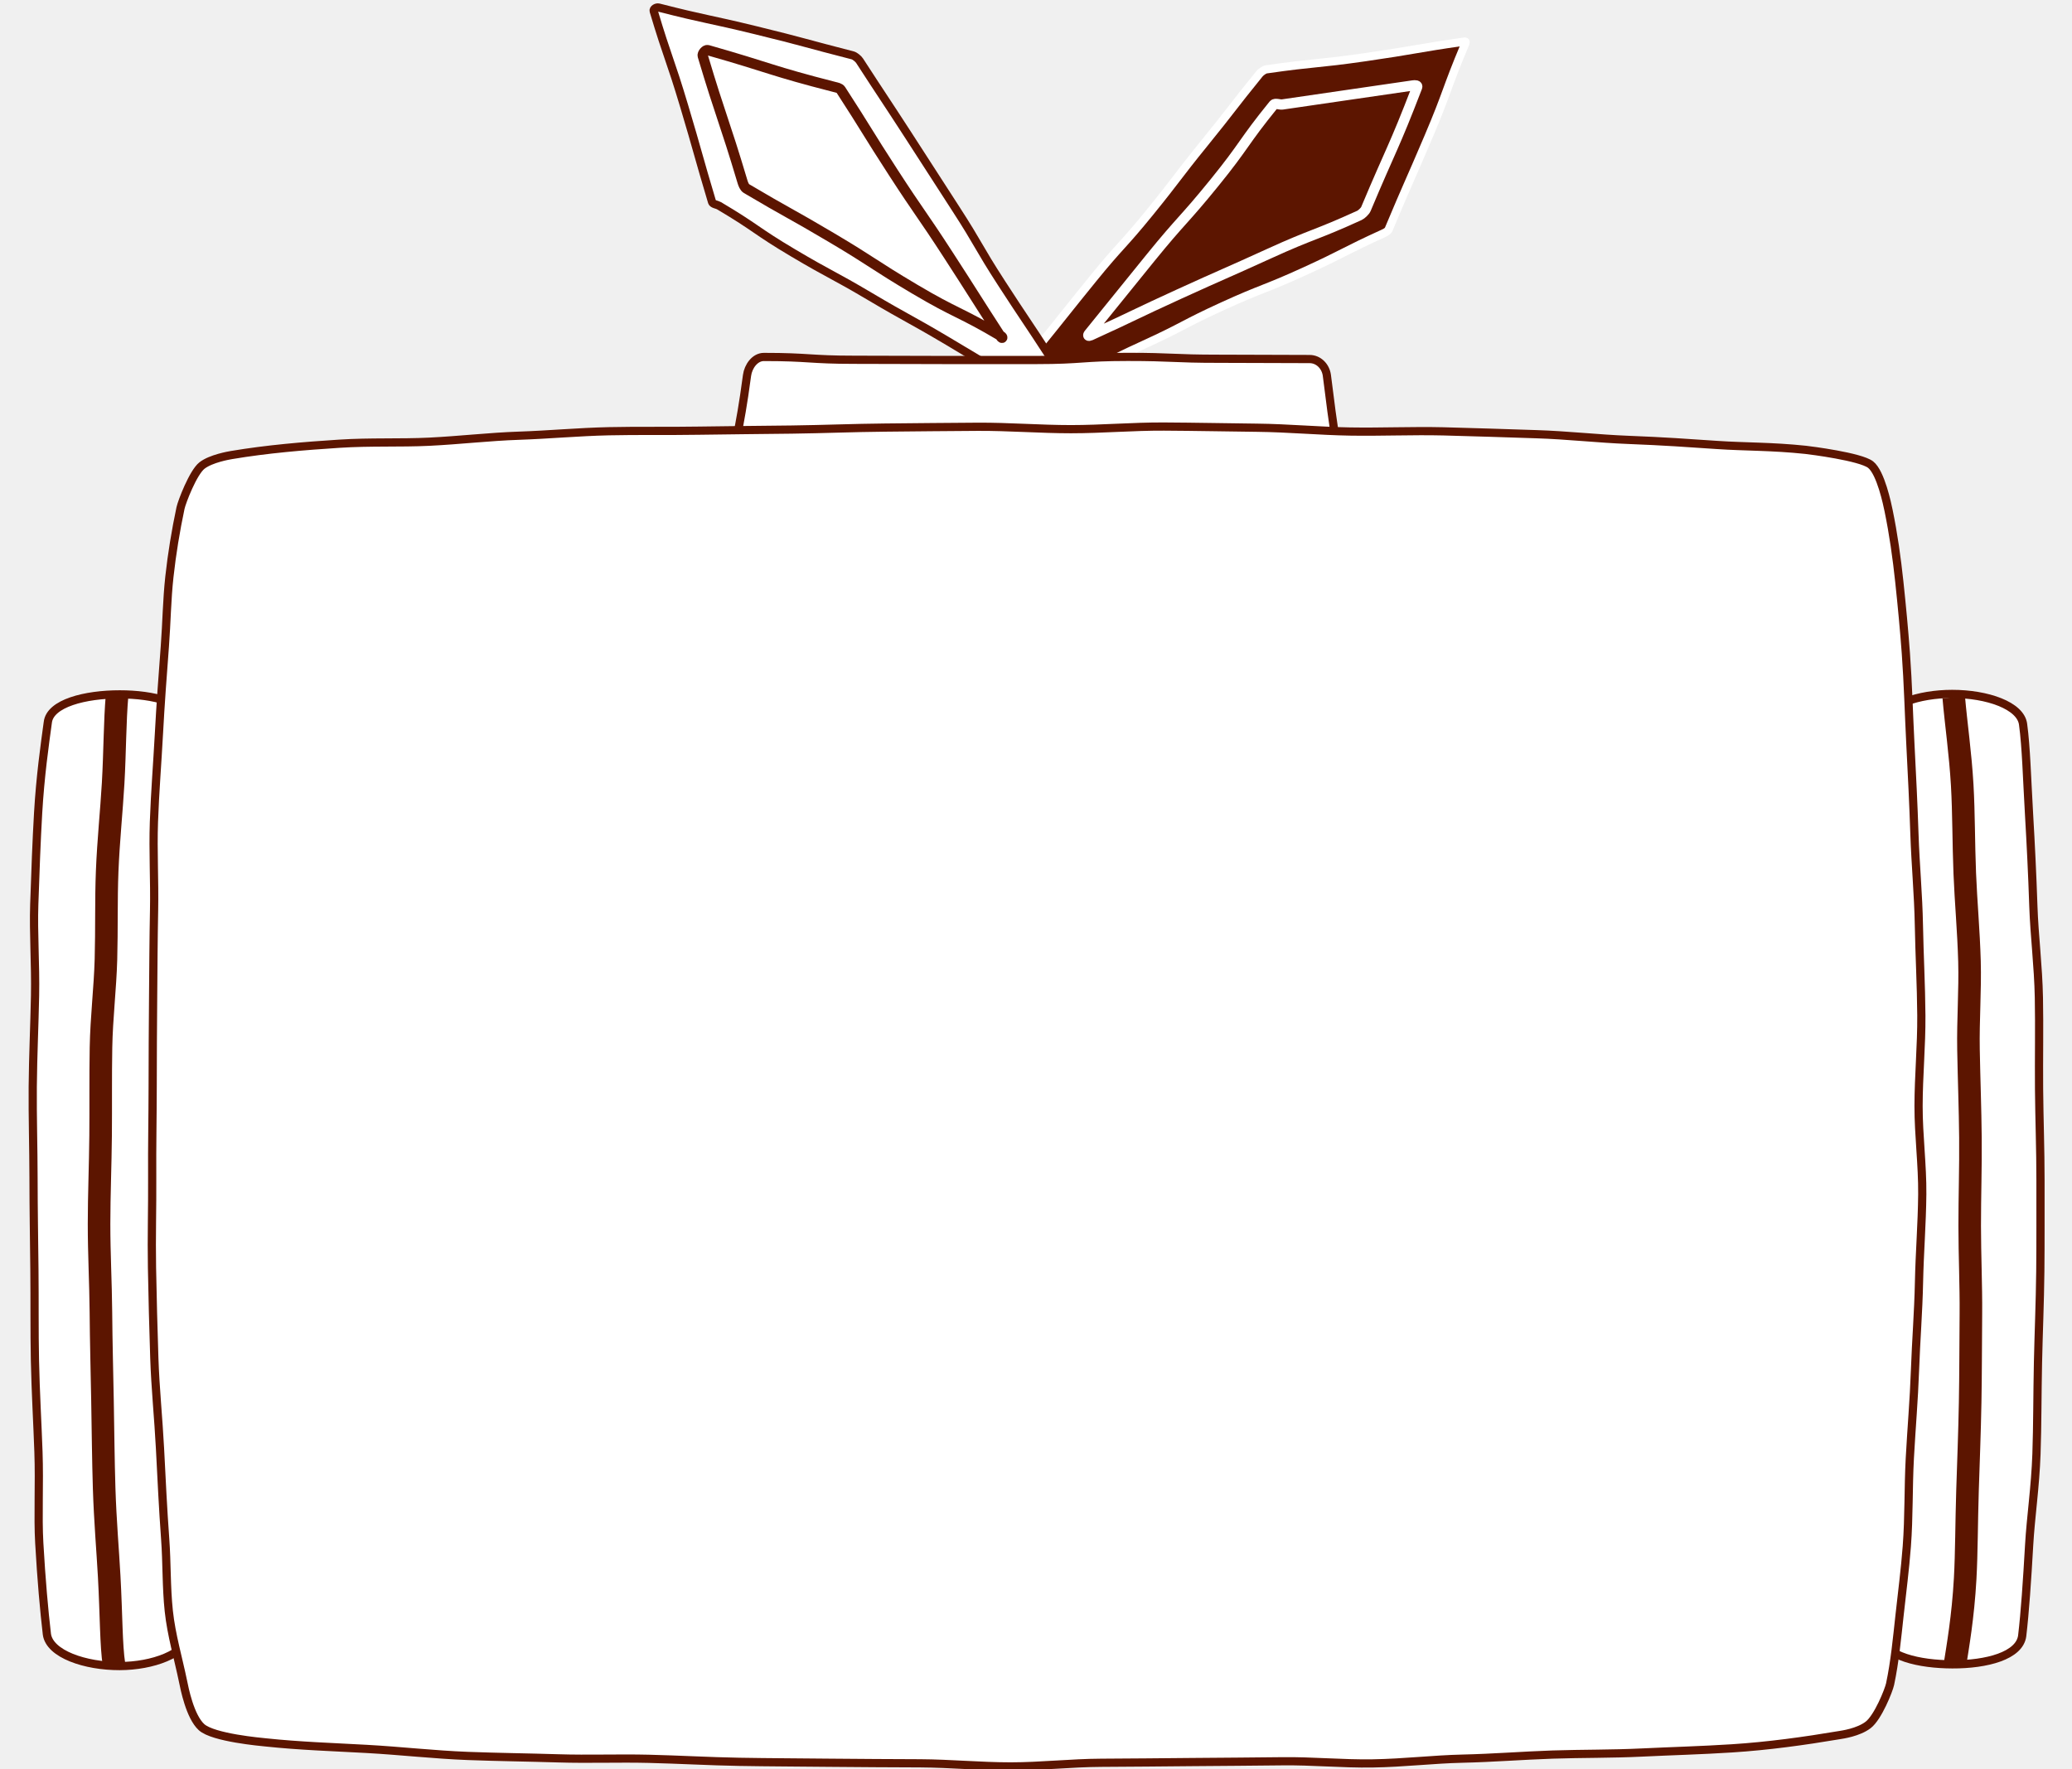
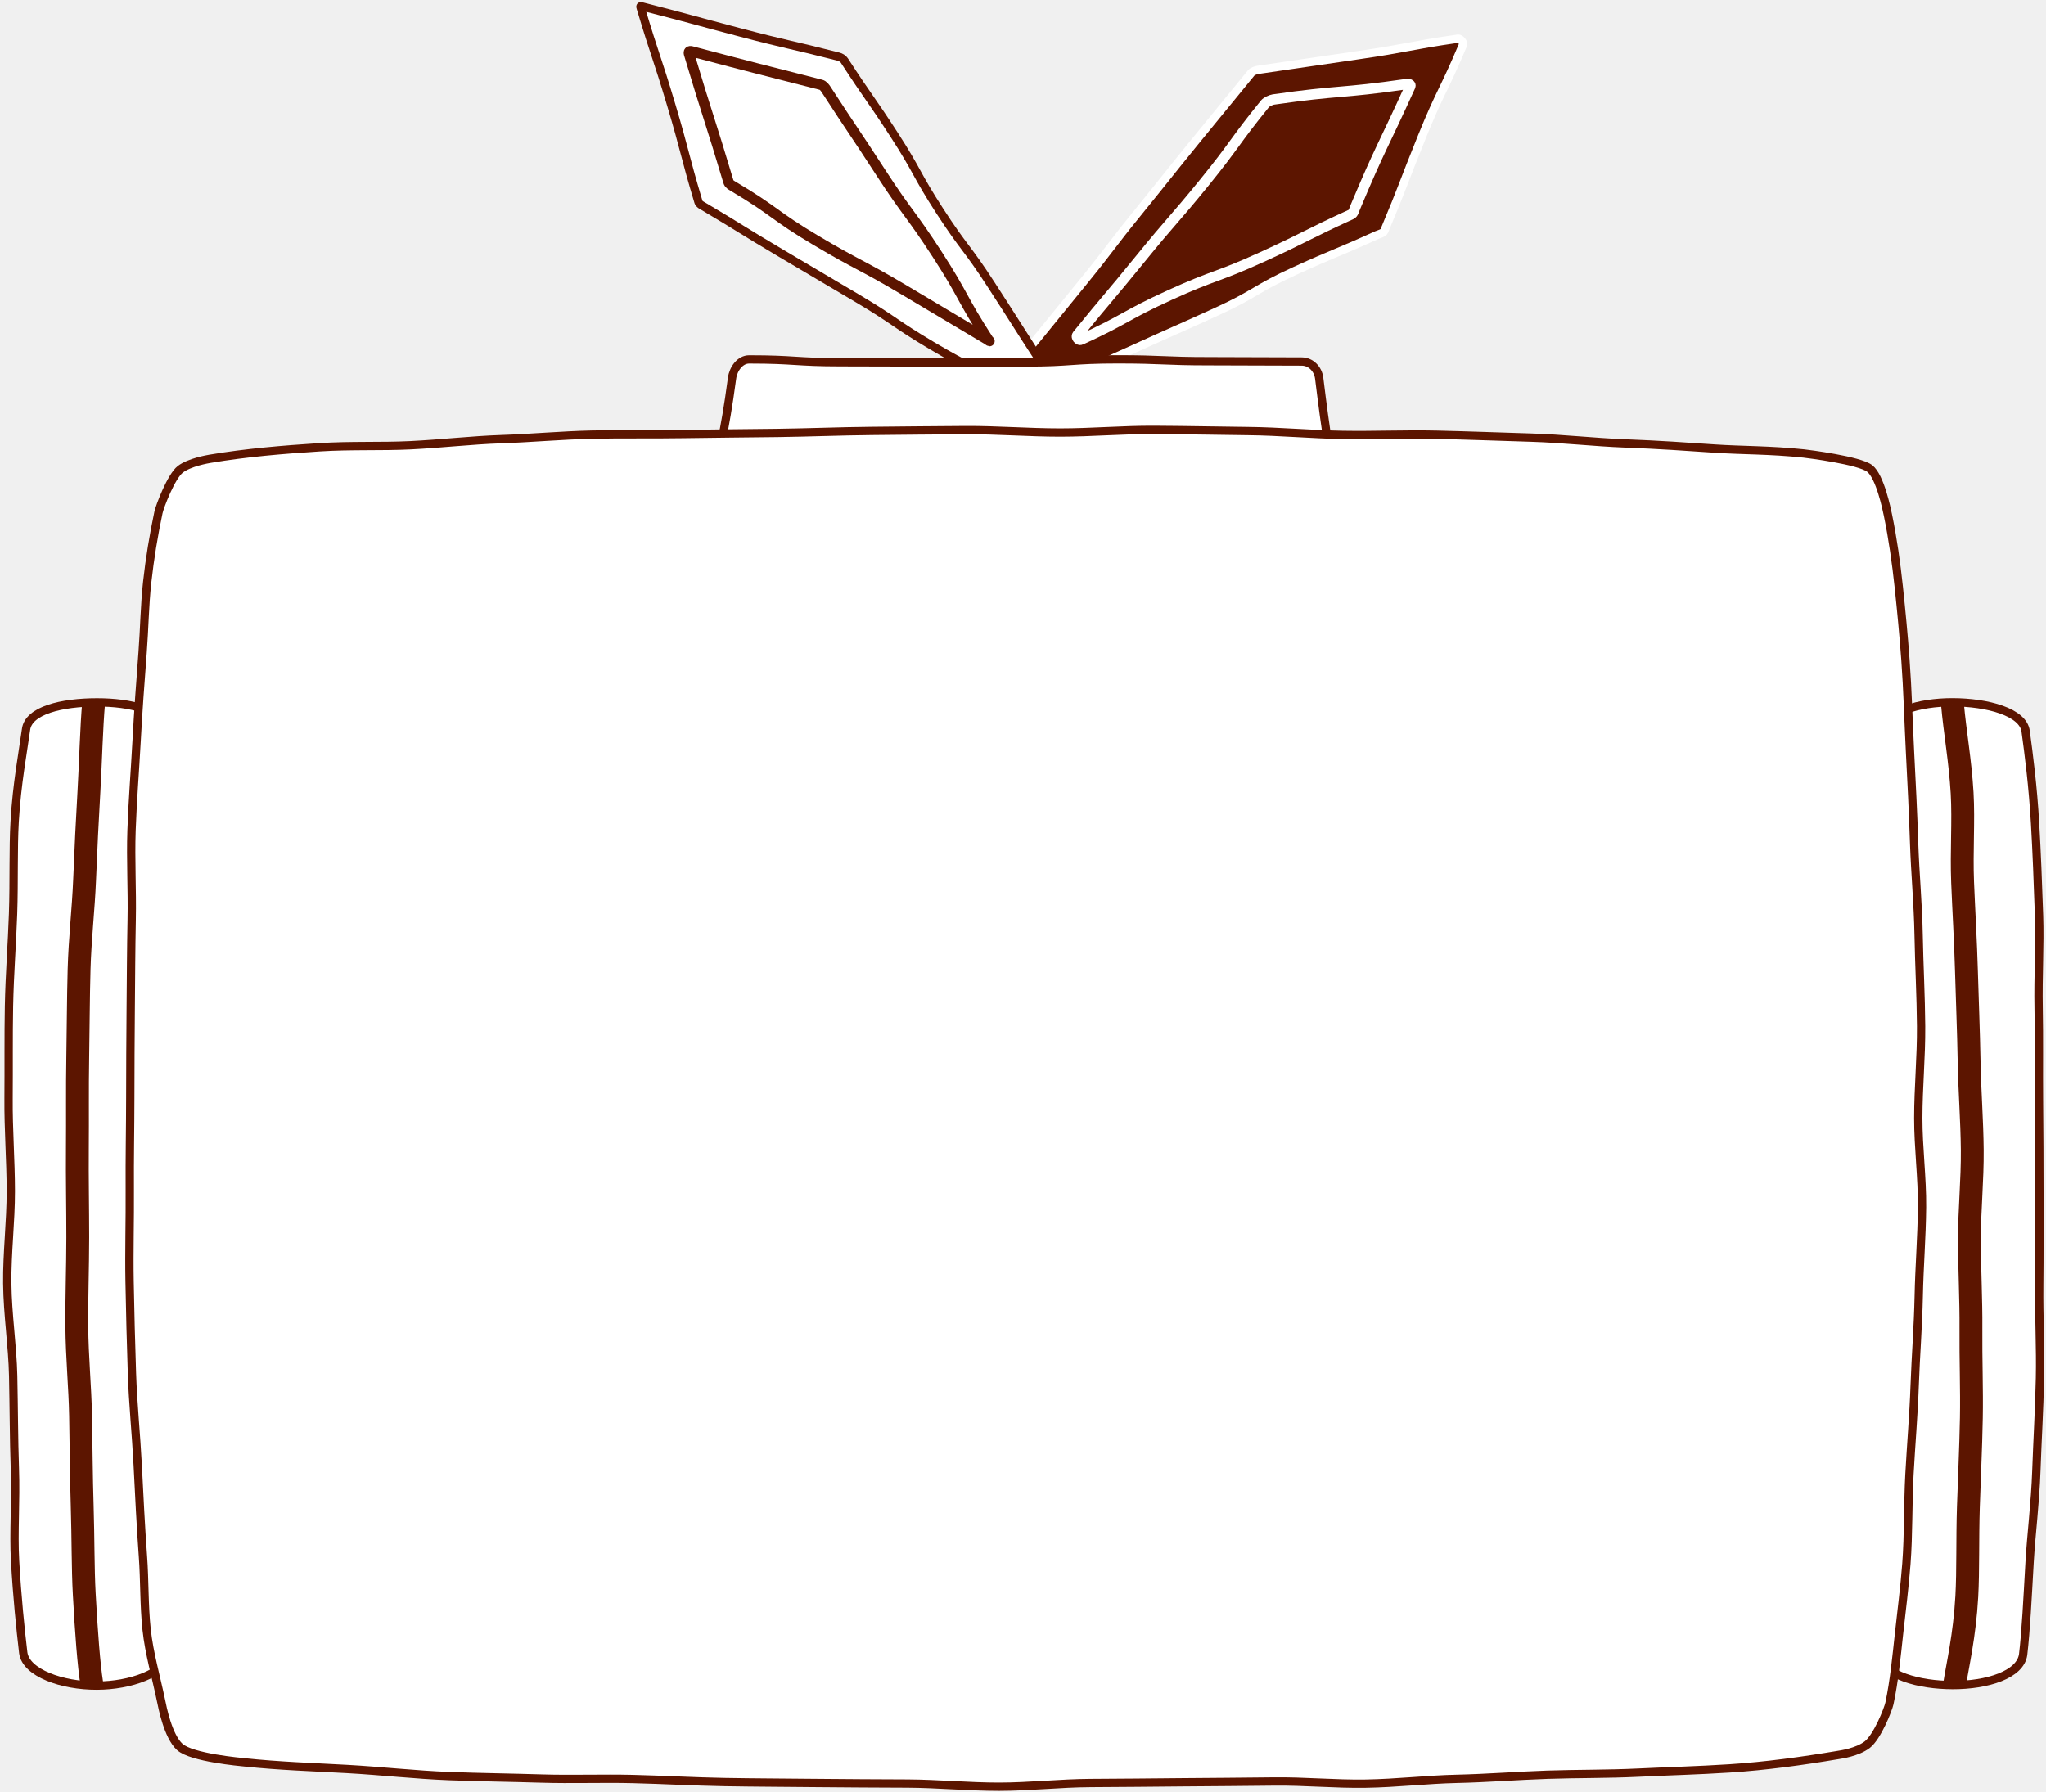
- <svg xmlns="http://www.w3.org/2000/svg" version="1.1" x="0px" y="0px" width="808px" height="690px" viewBox="0 0 808 690" enable-background="new 0 0 808 690" xml:space="preserve">
+ <svg xmlns="http://www.w3.org/2000/svg" version="1.1" x="0px" y="0px" width="788px" height="690px" viewBox="0 0 788 690" enable-background="new 0 0 788 690" xml:space="preserve">
  <g id="レイヤー_1">
    <g>
      <g>
        <g>
          <g>
-             <path fill="#FFFFFF" d="M732.806,638.271c2.425,7.918,15.649,10.895,28.498,10.941c13.456,0.049,26.229-3.351,27.269-11.097       c1.089-9.256,1.91-21.309,2.715-35.442c0.612-10.776,2.408-22.684,2.854-35.498c0.392-11.281,0.33-23.234,0.591-35.592       c0.244-11.561,0.777-23.486,0.905-35.59c0.124-11.759,0.058-23.689,0.072-35.602c0.014-11.938-0.457-23.863-0.555-35.6       c-0.101-12.134,0.155-24.073-0.066-35.606c-0.237-12.405-1.773-24.313-2.151-35.552c-0.434-12.907-1.04-24.858-1.661-35.533       c-0.846-14.541-1.146-26.696-2.342-35.472c-0.835-7.443-14.1-11.956-27.667-11.949c-12.938,0.006-25.972,4.138-28.2,11.919" />
-             <path fill="none" stroke="#5C1500" stroke-width="3.2" stroke-miterlimit="10" d="M732.806,638.271       c2.425,7.918,15.649,10.895,28.498,10.941c13.456,0.049,26.229-3.351,27.269-11.097c1.089-9.256,1.91-21.309,2.715-35.442       c0.612-10.776,2.408-22.684,2.854-35.498c0.392-11.281,0.33-23.234,0.591-35.592c0.244-11.561,0.777-23.486,0.905-35.59       c0.124-11.759,0.058-23.689,0.072-35.602c0.014-11.938-0.457-23.863-0.555-35.6c-0.101-12.134,0.155-24.073-0.066-35.606       c-0.237-12.405-1.773-24.313-2.151-35.552c-0.434-12.907-1.04-24.858-1.661-35.533c-0.846-14.541-1.146-26.696-2.342-35.472       c-0.835-7.443-14.1-11.956-27.667-11.949c-12.938,0.006-25.972,4.138-28.2,11.919" />
+             <path fill="#FFFFFF" d="M723.28,637.534c2.425,7.918,15.812,11.516,28.66,11.563c13.456,0.049,26.216-4.023,27.255-11.77       c1.089-9.256,1.672-21.32,2.477-35.454c0.612-10.776,2.173-22.687,2.617-35.501c0.393-11.281,1.12-23.212,1.381-35.569       c0.244-11.561-0.412-23.502-0.284-35.605c0.124-11.759,0.056-23.68,0.07-35.593c0.014-11.938-0.067-23.857-0.165-35.594       c-0.101-12.134,0.088-24.067-0.133-35.601c-0.238-12.405,0.537-24.383,0.159-35.621c-0.434-12.907-0.906-24.909-1.527-35.584       c-0.846-14.541-2.424-26.661-3.62-35.438c-0.835-7.443-14.696-11.253-28.264-11.247c-12.938,0.006-25.366,3.684-27.595,11.465" />
+             <path fill="none" stroke="#5C1500" stroke-width="3.2" stroke-miterlimit="10" d="M723.28,637.534       c2.425,7.918,15.812,11.516,28.66,11.563c13.456,0.049,26.216-4.023,27.255-11.77c1.089-9.256,1.672-21.32,2.477-35.454       c0.612-10.776,2.173-22.687,2.617-35.501c0.393-11.281,1.12-23.212,1.381-35.569c0.244-11.561-0.412-23.502-0.284-35.605       c0.124-11.759,0.056-23.68,0.07-35.593c0.014-11.938-0.067-23.857-0.165-35.594c-0.101-12.134,0.088-24.067-0.133-35.601       c-0.238-12.405,0.537-24.383,0.159-35.621c-0.434-12.907-0.906-24.909-1.527-35.584c-0.846-14.541-2.424-26.661-3.62-35.438       c-0.835-7.443-14.696-11.253-28.264-11.247c-12.938,0.006-25.366,3.684-27.595,11.465" />
          </g>
        </g>
        <g>
-           <path fill="#FFFFFF" d="M761.884,272.015c0.906,10.453,2.595,21.917,3.305,34.243c0.627,10.882,0.513,22.43,0.993,34.388      c0.447,11.117,1.513,22.603,1.838,34.35c0.312,11.277-0.591,22.807-0.386,34.404c0.201,11.411,0.657,22.908,0.759,34.383      c0.103,11.535-0.292,23.038-0.286,34.391c0.006,11.671,0.556,23.181,0.464,34.394c-0.097,11.846-0.084,23.363-0.285,34.39      c-0.221,12.122-0.691,23.649-1.031,34.378c-0.401,12.692-0.357,24.29-0.913,34.39c-0.83,15.08-2.926,26.758-4.067,34.121" />
-           <path fill="none" stroke="#5C1500" stroke-width="8.8" stroke-miterlimit="10" d="M761.884,272.015      c0.906,10.453,2.595,21.917,3.305,34.243c0.627,10.882,0.513,22.43,0.993,34.388c0.447,11.117,1.513,22.603,1.838,34.35      c0.312,11.277-0.591,22.807-0.386,34.404c0.201,11.411,0.657,22.908,0.759,34.383c0.103,11.535-0.292,23.038-0.286,34.391      c0.006,11.671,0.556,23.181,0.464,34.394c-0.097,11.846-0.084,23.363-0.285,34.39c-0.221,12.122-0.691,23.649-1.031,34.378      c-0.401,12.692-0.357,24.29-0.913,34.39c-0.83,15.08-2.926,26.758-4.067,34.121" />
+           <path fill="#FFFFFF" d="M751.979,271.276c0.906,10.454,3.001,21.877,3.711,34.204c0.627,10.882-0.293,22.46,0.188,34.418      c0.447,11.117,1.158,22.601,1.483,34.348c0.313,11.278,0.809,22.769,1.014,34.366c0.201,11.411,1.118,22.905,1.22,34.381      c0.102,11.534-1.095,23.043-1.089,34.395c0.006,11.671,0.667,23.18,0.575,34.393c-0.098,11.846,0.367,23.37,0.166,34.396      c-0.221,12.122-0.811,23.649-1.15,34.378c-0.401,12.692-0.051,24.313-0.606,34.412c-0.83,15.081-3.599,26.704-4.74,34.067" />
+           <path fill="none" stroke="#5C1500" stroke-width="8.8" stroke-miterlimit="10" d="M751.979,271.276      c0.906,10.454,3.001,21.877,3.711,34.204c0.627,10.882-0.293,22.46,0.188,34.418c0.447,11.117,1.158,22.601,1.483,34.348      c0.313,11.278,0.809,22.769,1.014,34.366c0.201,11.411,1.118,22.905,1.22,34.381c0.102,11.534-1.095,23.043-1.089,34.395      c0.006,11.671,0.667,23.18,0.575,34.393c-0.098,11.846,0.367,23.37,0.166,34.396c-0.221,12.122-0.811,23.649-1.15,34.378      c-0.401,12.692-0.051,24.313-0.606,34.412c-0.83,15.081-3.599,26.704-4.74,34.067" />
        </g>
      </g>
    </g>
    <g>
      <g>
        <g>
          <g>
-             <path fill="#FFFFFF" d="M74.646,637.303c-2.425,7.917-15.097,12.53-27.945,12.577c-13.456,0.049-27.376-4.677-28.416-12.422       c-1.089-9.257-2.163-21.371-2.967-35.505c-0.613-10.776,0.124-22.803-0.322-35.617c-0.392-11.281-1.107-23.203-1.368-35.561       c-0.244-11.561-0.083-23.49-0.211-35.594c-0.125-11.759-0.33-23.677-0.344-35.591c-0.014-11.938-0.402-23.862-0.305-35.599       c0.101-12.134,0.678-24.06,0.898-35.593c0.238-12.405-0.683-24.384-0.305-35.623c0.434-12.907,0.881-24.909,1.502-35.584       c0.846-14.541,2.585-26.64,3.782-35.417c0.835-7.443,14.52-10.931,28.086-10.924c12.937,0.006,25.947,3.173,28.175,10.954" />
-             <path fill="none" stroke="#5C1500" stroke-width="3.2" stroke-miterlimit="10" d="M74.646,637.303       c-2.425,7.917-15.097,12.53-27.945,12.577c-13.456,0.049-27.376-4.677-28.416-12.422c-1.089-9.257-2.163-21.371-2.967-35.505       c-0.613-10.776,0.124-22.803-0.322-35.617c-0.392-11.281-1.107-23.203-1.368-35.561c-0.244-11.561-0.083-23.49-0.211-35.594       c-0.125-11.759-0.33-23.677-0.344-35.591c-0.014-11.938-0.402-23.862-0.305-35.599c0.101-12.134,0.678-24.06,0.898-35.593       c0.238-12.405-0.683-24.384-0.305-35.623c0.434-12.907,0.881-24.909,1.502-35.584c0.846-14.541,2.585-26.64,3.782-35.417       c0.835-7.443,14.52-10.931,28.086-10.924c12.937,0.006,25.947,3.173,28.175,10.954" />
+             <path fill="#FFFFFF" d="M65.904,636.706c-2.425,7.917-15.714,12.552-28.563,12.599c-13.456,0.049-27.347-4.892-28.387-12.637       c-1.089-9.257-2.346-21.359-3.149-35.492c-0.613-10.777,0.363-22.815-0.083-35.629c-0.392-11.281-0.39-23.217-0.65-35.575       c-0.244-11.56-2.148-23.459-2.276-35.563c-0.125-11.759,1.38-23.692,1.366-35.605c-0.014-11.937-0.961-23.862-0.864-35.599       c0.101-12.135-0.059-24.074,0.162-35.607c0.238-12.405,1.19-24.335,1.568-35.573c0.434-12.907,0.002-24.935,0.623-35.61       c0.846-14.541,3.167-26.558,4.363-35.334c0.835-7.443,13.791-10.538,27.357-10.531c12.937,0.006,25.069,2.94,27.298,10.721" />
+             <path fill="none" stroke="#5C1500" stroke-width="3.2" stroke-miterlimit="10" d="M65.904,636.706       c-2.425,7.917-15.714,12.552-28.563,12.599c-13.456,0.049-27.347-4.892-28.387-12.637c-1.089-9.257-2.346-21.359-3.149-35.492       c-0.613-10.777,0.363-22.815-0.083-35.629c-0.392-11.281-0.39-23.217-0.65-35.575c-0.244-11.56-2.148-23.459-2.276-35.563       c-0.125-11.759,1.38-23.692,1.366-35.605c-0.014-11.937-0.961-23.862-0.864-35.599c0.101-12.135-0.059-24.074,0.162-35.607       c0.238-12.405,1.19-24.335,1.568-35.573c0.434-12.907,0.002-24.935,0.623-35.61c0.846-14.541,3.167-26.558,4.363-35.334       c0.835-7.443,13.791-10.538,27.357-10.531c12.937,0.006,25.069,2.94,27.298,10.721" />
          </g>
        </g>
        <g>
-           <path fill="none" stroke="#5C1500" stroke-width="8.8" stroke-miterlimit="10" d="M45.66,271.175      c-0.907,10.453-0.831,22.031-1.541,34.357c-0.627,10.882-1.846,22.354-2.327,34.312c-0.447,11.117-0.15,22.641-0.476,34.388      c-0.313,11.278-1.729,22.752-1.934,34.35c-0.202,11.411-0.047,22.922-0.149,34.397c-0.102,11.534-0.601,23.042-0.606,34.394      c-0.006,11.671,0.633,23.181,0.725,34.394c0.097,11.846,0.411,23.359,0.611,34.386c0.221,12.122,0.313,23.657,0.651,34.386      c0.401,12.692,1.409,24.235,1.965,34.335c0.83,15.081,0.726,27.008,1.868,34.371" />
+           <path fill="none" stroke="#5C1500" stroke-width="8.8" stroke-miterlimit="10" d="M36.086,270.37      c-0.907,10.453-1.113,22.021-1.823,34.348c-0.627,10.882-1.202,22.388-1.683,34.346c-0.447,11.117-1.792,22.594-2.117,34.341      c-0.313,11.278-0.317,22.792-0.521,34.39c-0.202,11.411-0.035,22.923-0.137,34.398c-0.102,11.534,0.153,23.042,0.148,34.394      c-0.006,11.671-0.458,23.185-0.367,34.397c0.097,11.846,1.25,23.348,1.451,34.374c0.221,12.122,0.275,23.652,0.614,34.381      c0.401,12.692,0.253,24.29,0.809,34.39c0.83,15.081,1.73,26.928,2.872,34.291" />
        </g>
      </g>
    </g>
    <g>
      <g>
        <g>
-           <path fill="#5C1500" d="M541.559,89.39c-0.341,0.812-1.278,1.28-2.078,1.646c-15.623,7.13-15.337,7.758-30.96,14.888      c-15.623,7.131-15.99,6.327-31.614,13.458c-15.623,7.13-15.253,7.941-30.876,15.072c-15.626,7.131-15.292,7.863-30.918,14.995      c-15.625,7.131-16.328,5.592-31.953,12.724c-0.801,0.365-0.091,1.336,0.463,0.653c10.823-13.333,10.144-13.885,20.966-27.219      c10.822-13.333,10.71-13.425,21.532-26.758c10.823-13.334,11.521-12.768,22.344-26.102      c10.824-13.336,10.44-13.647,21.266-26.983c10.824-13.336,10.531-13.574,21.355-26.91c0.555-0.683,1.867-1.677,2.738-1.803      c19.275-2.785,19.392-1.979,38.668-4.763c19.275-2.785,19.205-3.273,38.481-6.058c0.871-0.126,0.612,0.324,0.271,1.135      c-7.533,17.959-6.67,18.322-14.295,36.244C549.325,71.529,549.092,71.43,541.559,89.39z" />
-           <path fill="none" stroke="#FFFFFF" stroke-width="3.2" stroke-miterlimit="10" d="M541.559,89.39      c-0.341,0.812-1.278,1.28-2.078,1.646c-15.623,7.13-15.337,7.758-30.96,14.888c-15.623,7.131-15.99,6.327-31.614,13.458      c-15.623,7.13-15.253,7.941-30.876,15.072c-15.626,7.131-15.292,7.863-30.918,14.995c-15.625,7.131-16.328,5.592-31.953,12.724      c-0.801,0.365-0.091,1.336,0.463,0.653c10.823-13.333,10.144-13.885,20.966-27.219c10.822-13.333,10.71-13.425,21.532-26.758      c10.823-13.334,11.521-12.768,22.344-26.102c10.824-13.336,10.44-13.647,21.266-26.983      c10.824-13.336,10.531-13.574,21.355-26.91c0.555-0.683,1.867-1.677,2.738-1.803c19.275-2.785,19.392-1.979,38.668-4.763      c19.275-2.785,19.205-3.273,38.481-6.058c0.871-0.126,0.612,0.324,0.271,1.135c-7.533,17.959-6.67,18.322-14.295,36.244      C549.325,71.529,549.092,71.43,541.559,89.39z" />
+           <path fill="#5C1500" d="M533.138,88.999c-0.341,0.812-2.073,1.203-2.873,1.568c-15.623,7.13-15.853,6.627-31.476,13.757      c-15.624,7.131-14.893,8.733-30.517,15.864c-15.623,7.13-15.692,6.977-31.315,14.107c-15.626,7.131-15.759,6.839-31.385,13.971      c-15.625,7.131-15.604,7.177-31.23,14.309c-0.801,0.365-1.73-0.743-1.175-1.426c10.823-13.333,11.604-12.699,22.427-26.033      c10.822-13.333,10.865-13.299,21.688-26.632c10.823-13.334,10.446-13.64,21.27-26.974c10.825-13.336,10.717-13.424,21.541-26.76      c10.825-13.336,10.915-13.262,21.74-26.598c0.555-0.683,1.852-1.13,2.723-1.256c19.276-2.785,19.266-2.856,38.542-5.641      c19.275-2.785,19.161-3.575,38.438-6.359c0.871-0.126,2.28,1.536,1.939,2.348c-7.533,17.96-8.573,17.524-15.884,35.576      C540.277,70.876,540.671,71.039,533.138,88.999z" />
+           <path fill="none" stroke="#FFFFFF" stroke-width="3.2" stroke-miterlimit="10" d="M533.138,88.999      c-0.341,0.812-2.073,1.203-2.873,1.568c-15.623,7.13-15.853,6.627-31.476,13.757c-15.624,7.131-14.893,8.733-30.517,15.864      c-15.623,7.13-15.692,6.977-31.315,14.107c-15.626,7.131-15.759,6.839-31.385,13.971c-15.625,7.131-15.604,7.177-31.23,14.309      c-0.801,0.365-1.73-0.743-1.175-1.426c10.823-13.333,11.604-12.699,22.427-26.033c10.822-13.333,10.865-13.299,21.688-26.632      c10.823-13.334,10.446-13.64,21.27-26.974c10.825-13.336,10.717-13.424,21.541-26.76c10.825-13.336,10.915-13.262,21.74-26.598      c0.555-0.683,1.852-1.13,2.723-1.256c19.276-2.785,19.266-2.856,38.542-5.641c19.275-2.785,19.161-3.575,38.438-6.359      c0.871-0.126,2.28,1.536,1.939,2.348c-7.533,17.96-8.573,17.524-15.884,35.576C540.277,70.876,540.671,71.039,533.138,88.999z" />
        </g>
        <g>
-           <path fill="none" stroke="#FFFFFF" stroke-width="4" stroke-miterlimit="10" d="M532.646,81.541      c-0.341,0.812-1.723,2.113-2.522,2.479c-17.409,7.946-17.847,6.988-35.256,14.933c-17.412,7.947-17.503,7.748-34.914,15.694      c-17.412,7.947-17.276,8.245-34.688,16.192c-0.8,0.366-1.187,0.084-0.632-0.599c12.061-14.858,12.016-14.895,24.076-29.753      c12.062-14.86,12.764-14.291,24.826-29.15c12.062-14.86,11.084-15.654,23.146-30.514c0.555-0.683,2.456,0.064,3.327-0.062      c25.494-3.684,25.485-3.748,50.979-7.431c0.871-0.126,1.973-0.119,1.632,0.693C543.379,58.073,542.61,57.786,532.646,81.541z" />
+           <path fill="none" stroke="#FFFFFF" stroke-width="4" stroke-miterlimit="10" d="M521.842,80.149      c-0.341,0.812-0.584,2.048-1.384,2.413c-17.41,7.946-17.128,8.563-34.538,16.509c-17.411,7.946-17.996,6.666-35.407,14.612      c-17.412,7.947-16.814,9.257-34.227,17.204c-0.8,0.365-1.952-1.062-1.397-1.745c12.061-14.858,12.322-14.646,24.383-29.504      c12.062-14.86,12.532-14.479,24.594-29.339c12.063-14.86,11.292-15.486,23.354-30.346c0.555-0.683,2.321-1.496,3.192-1.622      c25.494-3.684,25.703-2.236,51.197-5.919c0.871-0.126,1.891,0.022,1.55,0.833C532.521,56.71,531.806,56.394,521.842,80.149z" />
        </g>
      </g>
    </g>
    <g>
      <g>
        <g>
-           <path fill="#FFFFFF" d="M332.509,21.594c0.853,0.218,2.208,1.337,2.687,2.076c9.339,14.412,9.455,14.337,18.793,28.749      c9.339,14.413,9.29,14.445,18.629,28.857c9.338,14.413,8.661,14.852,18,29.264c9.34,14.414,9.541,14.284,18.881,28.699      c9.34,14.414,9.601,14.245,18.94,28.659c0.479,0.738-0.419,1.821-1.176,1.373c-14.772-8.756-13.952-10.141-28.725-18.897      c-14.774-8.757-14.711-8.863-29.484-17.62s-15.021-8.338-29.795-17.095c-14.775-8.758-15.108-8.197-29.883-16.955      s-14.215-9.702-28.991-18.46c-0.757-0.449-2.454-0.597-2.706-1.44c-5.574-18.661-5.303-18.742-10.877-37.403      c-5.574-18.661-6.314-18.44-11.889-37.101c-0.252-0.843,1.101-1.571,1.954-1.353c18.869,4.826,19.009,4.247,37.929,8.869      C313.72,16.438,313.641,16.768,332.509,21.594z" />
-           <path fill="none" stroke="#5C1500" stroke-width="3.2" stroke-miterlimit="10" d="M332.509,21.594      c0.853,0.218,2.208,1.337,2.687,2.076c9.339,14.412,9.455,14.337,18.793,28.749c9.339,14.413,9.29,14.445,18.629,28.857      c9.338,14.413,8.661,14.852,18,29.264c9.34,14.414,9.541,14.284,18.881,28.699c9.34,14.414,9.601,14.245,18.94,28.659      c0.479,0.738-0.419,1.821-1.176,1.373c-14.772-8.756-13.952-10.141-28.725-18.897c-14.774-8.757-14.711-8.863-29.484-17.62      s-15.021-8.338-29.795-17.095c-14.775-8.758-15.108-8.197-29.883-16.955s-14.215-9.702-28.991-18.46      c-0.757-0.449-2.454-0.597-2.706-1.44c-5.574-18.661-5.303-18.742-10.877-37.403c-5.574-18.661-6.314-18.44-11.889-37.101      c-0.252-0.843,1.101-1.571,1.954-1.353c18.869,4.826,19.009,4.247,37.929,8.869C313.72,16.438,313.641,16.768,332.509,21.594z" />
+           <path fill="#FFFFFF" d="M322.893,21.807c0.853,0.218,1.818,0.756,2.297,1.495c9.339,14.412,9.789,14.12,19.128,28.532      c9.339,14.413,8.314,15.077,17.653,29.49s10.322,13.775,19.661,28.188c9.34,14.415,9.227,14.488,18.567,28.902      c9.34,14.415,9.998,13.988,19.338,28.402c0.479,0.738-0.402,1.317-1.159,0.868c-14.773-8.756-14.54-9.15-29.313-17.906      c-14.773-8.757-15.323-7.829-30.097-16.586c-14.773-8.756-14.244-9.65-29.018-18.406c-14.775-8.758-14.792-8.728-29.568-17.486      s-14.621-9.019-29.396-17.777c-0.757-0.449-1.718-0.87-1.97-1.713c-5.574-18.661-4.959-18.845-10.534-37.506      S252.375,21.801,246.8,3.14c-0.252-0.843-0.239-0.834,0.614-0.616c18.869,4.826,18.815,5.016,37.65,9.971      C303.9,17.451,304.025,16.981,322.893,21.807z" />
+           <path fill="none" stroke="#5C1500" stroke-width="3.2" stroke-miterlimit="10" d="M322.893,21.807      c0.853,0.218,1.818,0.756,2.297,1.495c9.339,14.412,9.789,14.12,19.128,28.532c9.339,14.413,8.314,15.077,17.653,29.49      s10.322,13.775,19.661,28.188c9.34,14.415,9.227,14.488,18.567,28.902c9.34,14.415,9.998,13.988,19.338,28.402      c0.479,0.738-0.402,1.317-1.159,0.868c-14.773-8.756-14.54-9.15-29.313-17.906c-14.773-8.757-15.323-7.829-30.097-16.586      c-14.773-8.756-14.244-9.65-29.018-18.406c-14.775-8.758-14.792-8.728-29.568-17.486s-14.621-9.019-29.396-17.777      c-0.757-0.449-1.718-0.87-1.97-1.713c-5.574-18.661-4.959-18.845-10.534-37.506S252.375,21.801,246.8,3.14      c-0.252-0.843-0.239-0.834,0.614-0.616c18.869,4.826,18.815,5.016,37.65,9.971C303.9,17.451,304.025,16.981,322.893,21.807z" />
        </g>
        <g>
-           <path fill="none" stroke="#5C1500" stroke-width="4" stroke-miterlimit="10" d="M325.44,33.932      c0.853,0.218,1.985,0.394,2.464,1.133c10.406,16.06,10.096,16.261,20.502,32.321c10.408,16.063,10.842,15.781,21.25,31.843      c10.407,16.063,10.272,16.15,20.68,32.212c0.479,0.738,0.838,0.135,0.081-0.313c-16.462-9.758-17.178-8.551-33.64-18.309      c-16.464-9.759-16.084-10.4-32.549-20.159c-16.464-9.759-16.7-9.362-33.164-19.121c-0.757-0.449-1.258-1.781-1.51-2.624      c-7.373-24.681-8.143-24.451-15.516-49.133c-0.252-0.843,1.08-2.462,1.933-2.244C300.75,26.589,300.484,27.549,325.44,33.932z" />
+           <path fill="none" stroke="#5C1500" stroke-width="4" stroke-miterlimit="10" d="M316.204,32.662      c0.853,0.218,1.51,1.107,1.988,1.845c10.406,16.06,10.635,15.912,21.041,31.972c10.408,16.063,11.325,15.468,21.732,31.53      c10.408,16.062,9.244,16.816,19.652,32.878c0.479,0.738,0.79,0.589,0.033,0.141c-16.462-9.758-16.42-9.829-32.882-19.587      c-16.464-9.759-16.918-8.994-33.383-18.753c-16.464-9.759-15.61-11.201-32.074-20.959c-0.757-0.449-1.498-0.866-1.75-1.709      c-7.373-24.682-7.802-24.554-15.174-49.235c-0.252-0.843,0.082-1.228,0.935-1.009C291.226,26.359,291.247,26.279,316.204,32.662      z" />
        </g>
      </g>
    </g>
    <g>
-       <path fill="#FFFFFF" d="M523.958,193.689c0.465,3.489-1.749,6.957-5.27,6.957c-19.065,0-19.065-0.442-38.131-0.442    s-19.065-0.479-38.131-0.479c-19.066,0-19.066,0.26-38.133,0.26c-19.066,0-19.066,0.17-38.132,0.17    c-19.068,0-19.068-0.147-38.137-0.147s-19.068-0.121-38.137-0.121c-3.52,0-6.748-2.844-6.283-6.333    c3.154-23.656,4.555-23.47,7.709-47.126c0.465-3.489,3.054-7.188,6.574-7.188c17.732,0,17.732,1.097,35.464,1.097    c17.732,0,17.732,0.092,35.465,0.092c17.733,0,17.733-0.001,35.466-0.001c17.732,0,17.732-1.215,35.465-1.215    c17.735,0,17.735,0.726,35.471,0.726s17.735,0.113,35.47,0.113c3.521,0,6.272,2.861,6.737,6.35    C520.331,170.09,520.804,170.033,523.958,193.689z" />
-       <path fill="none" stroke="#5C1500" stroke-width="3.2" stroke-miterlimit="10" d="M523.958,193.689    c0.465,3.489-1.749,6.957-5.27,6.957c-19.065,0-19.065-0.442-38.131-0.442s-19.065-0.479-38.131-0.479    c-19.066,0-19.066,0.26-38.133,0.26c-19.066,0-19.066,0.17-38.132,0.17c-19.068,0-19.068-0.147-38.137-0.147    s-19.068-0.121-38.137-0.121c-3.52,0-6.748-2.844-6.283-6.333c3.154-23.656,4.555-23.47,7.709-47.126    c0.465-3.489,3.054-7.188,6.574-7.188c17.732,0,17.732,1.097,35.464,1.097c17.732,0,17.732,0.092,35.465,0.092    c17.733,0,17.733-0.001,35.466-0.001c17.732,0,17.732-1.215,35.465-1.215c17.735,0,17.735,0.726,35.471,0.726    s17.735,0.113,35.47,0.113c3.521,0,6.272,2.861,6.737,6.35C520.331,170.09,520.804,170.033,523.958,193.689z" />
+       <path fill="#FFFFFF" d="M514.598,192.903c0.465,3.489-1.749,6.957-5.27,6.957c-19.065,0-19.065-0.442-38.131-0.442    s-19.065-0.479-38.131-0.479c-19.066,0-19.066,0.26-38.133,0.26c-19.066,0-19.066,0.17-38.132,0.17    c-19.068,0-19.068-0.147-38.137-0.147s-19.068-0.121-38.137-0.121c-3.52,0-6.748-2.843-6.283-6.333    c3.154-23.656,4.555-23.469,7.709-47.126c0.465-3.489,3.054-7.188,6.574-7.188c17.732,0,17.732,1.097,35.464,1.097    c17.732,0,17.732,0.092,35.465,0.092c17.733,0,17.733-0.001,35.466-0.001c17.732,0,17.732-1.214,35.465-1.214    c17.735,0,17.735,0.726,35.471,0.726s17.735,0.113,35.47,0.113c3.521,0,6.272,2.861,6.737,6.35    C510.971,169.304,511.443,169.247,514.598,192.903z" />
+       <path fill="none" stroke="#5C1500" stroke-width="3.2" stroke-miterlimit="10" d="M514.598,192.903    c0.465,3.489-1.749,6.957-5.27,6.957c-19.065,0-19.065-0.442-38.131-0.442s-19.065-0.479-38.131-0.479    c-19.066,0-19.066,0.26-38.133,0.26c-19.066,0-19.066,0.17-38.132,0.17c-19.068,0-19.068-0.147-38.137-0.147    s-19.068-0.121-38.137-0.121c-3.52,0-6.748-2.843-6.283-6.333c3.154-23.656,4.555-23.469,7.709-47.126    c0.465-3.489,3.054-7.188,6.574-7.188c17.732,0,17.732,1.097,35.464,1.097c17.732,0,17.732,0.092,35.465,0.092    c17.733,0,17.733-0.001,35.466-0.001c17.732,0,17.732-1.214,35.465-1.214c17.735,0,17.735,0.726,35.471,0.726    s17.735,0.113,35.47,0.113c3.521,0,6.272,2.861,6.737,6.35C510.971,169.304,511.443,169.247,514.598,192.903z" />
    </g>
    <g>
-       <path fill="#FFFFFF" d="M728.508,672.837c-3.851,2.949-10.15,3.799-11.154,3.969c-13.875,2.338-27.877,4.268-41.9,5.17    c-12.158,0.783-23.754,1.075-35.033,1.625c-11.898,0.58-23.483,0.415-35.054,0.803c-11.569,0.389-23.118,1.327-35.027,1.591    c-11.29,0.25-22.861,1.658-35.042,1.856c-11.85,0.193-23.626-0.988-35.308-0.835c-11.833,0.156-23.59,0.197-35.288,0.308    c-11.815,0.111-23.568,0.223-35.284,0.281c-11.797,0.059-23.551,1.422-35.287,1.423c-11.776,0.001-23.53-1.149-35.285-1.214    c-11.755-0.063-23.509-0.085-35.284-0.219c-11.734-0.134-23.49-0.15-35.285-0.359c-11.712-0.208-23.453-0.892-35.263-1.18    c-11.695-0.284-23.468,0.19-35.297-0.179c-11.675-0.363-23.439-0.486-35.282-0.937c-13.129-0.499-26.237-2.012-39.377-2.739    c-13.138-0.728-26.299-1.151-39.37-2.542c-1.734-0.185-20.553-1.805-25.104-5.954c-4.55-4.149-6.691-15.368-7.17-17.697    c-1.884-9.163-4.593-18.231-5.589-27.569c-0.996-9.337-0.724-18.803-1.408-28.113c-0.863-11.749-1.414-23.511-2.021-35.28    c-0.607-11.765-1.826-23.505-2.218-35.282c-0.391-11.775-0.691-23.558-0.908-35.339c-0.216-11.782,0.161-23.57,0.08-35.351    c-0.082-11.787,0.173-23.567,0.187-35.345c0.013-11.45,0.071-22.902,0.172-34.362c0.102-11.452,0.143-22.904,0.375-34.359    c0.231-11.454-0.462-22.934-0.06-34.382c0.403-11.45,1.331-22.882,1.946-34.32c0.615-11.441,1.452-22.868,2.321-34.288    c0.682-8.967,0.78-18.063,1.769-27.056c0.988-8.995,2.466-17.967,4.329-26.784c0.491-2.325,4.906-13.917,8.406-16.617    s10.477-3.892,11.481-4.061c13.875-2.338,28.017-3.514,42.042-4.417c12.159-0.783,23.798-0.234,35.076-0.784    c11.899-0.581,23.421-1.954,34.991-2.342c11.569-0.388,23.124-1.483,35.033-1.747c11.29-0.25,22.894-0.021,35.074-0.219    c12.092-0.197,24.189-0.272,36.286-0.429c12.094-0.156,24.187-0.668,36.283-0.777c12.095-0.109,24.193-0.258,36.29-0.315    c12.095-0.058,24.195,0.938,36.291,0.938s24.196-1.083,36.292-1.02s24.193,0.323,36.289,0.455s24.178,1.278,36.271,1.483    c12.095,0.205,24.205-0.354,36.297-0.07c12.094,0.285,24.184,0.741,36.273,1.11c12.092,0.37,24.145,1.772,36.23,2.232    c13.13,0.5,23.746,1.246,34.386,1.974c10.638,0.728,21.35,0.505,34.419,1.896c1.733,0.185,21.397,2.665,25.365,5.765    c3.967,3.1,6.531,15.597,7.011,17.927c1.884,9.163,3.182,18.393,4.178,27.731c0.996,9.336,1.876,18.674,2.56,27.985    c0.862,11.749,1.153,23.521,1.76,35.29c0.606,11.765,1.195,23.517,1.587,35.295c0.392,11.775,1.517,23.527,1.732,35.308    c0.217,11.783,0.876,23.561,0.958,35.342c0.081,11.787-1.073,23.572-1.086,35.35c-0.013,11.45,1.546,22.916,1.444,34.376    c-0.102,11.453-1.04,22.903-1.272,34.358c-0.231,11.454-1.16,22.887-1.563,34.335c-0.402,11.451-1.399,22.86-2.015,34.298    c-0.615,11.441-0.306,22.932-1.174,34.353c-0.682,8.967-1.847,17.947-2.835,26.941s-1.827,18.004-3.69,26.82    C736.563,659.266,732.357,669.887,728.508,672.837z" />
-       <path fill="none" stroke="#5C1500" stroke-width="3.2" stroke-miterlimit="10" d="M728.508,672.837    c-3.851,2.949-10.15,3.799-11.154,3.969c-13.875,2.338-27.877,4.268-41.9,5.17c-12.158,0.783-23.754,1.075-35.033,1.625    c-11.898,0.58-23.483,0.415-35.054,0.803c-11.569,0.389-23.118,1.327-35.027,1.591c-11.29,0.25-22.861,1.658-35.042,1.856    c-11.85,0.193-23.626-0.988-35.308-0.835c-11.833,0.156-23.59,0.197-35.288,0.308c-11.815,0.111-23.568,0.223-35.284,0.281    c-11.797,0.059-23.551,1.422-35.287,1.423c-11.776,0.001-23.53-1.149-35.285-1.214c-11.755-0.063-23.509-0.085-35.284-0.219    c-11.734-0.134-23.49-0.15-35.285-0.359c-11.712-0.208-23.453-0.892-35.263-1.18c-11.695-0.284-23.468,0.19-35.297-0.179    c-11.675-0.363-23.439-0.486-35.282-0.937c-13.129-0.499-26.237-2.012-39.377-2.739c-13.138-0.728-26.299-1.151-39.37-2.542    c-1.734-0.185-20.553-1.805-25.104-5.954c-4.55-4.149-6.691-15.368-7.17-17.697c-1.884-9.163-4.593-18.231-5.589-27.569    c-0.996-9.337-0.724-18.803-1.408-28.113c-0.863-11.749-1.414-23.511-2.021-35.28c-0.607-11.765-1.826-23.505-2.218-35.282    c-0.391-11.775-0.691-23.558-0.908-35.339c-0.216-11.782,0.161-23.57,0.08-35.351c-0.082-11.787,0.173-23.567,0.187-35.345    c0.013-11.45,0.071-22.902,0.172-34.362c0.102-11.452,0.143-22.904,0.375-34.359c0.231-11.454-0.462-22.934-0.06-34.382    c0.403-11.45,1.331-22.882,1.946-34.32c0.615-11.441,1.452-22.868,2.321-34.288c0.682-8.967,0.78-18.063,1.769-27.056    c0.988-8.995,2.466-17.967,4.329-26.784c0.491-2.325,4.906-13.917,8.406-16.617s10.477-3.892,11.481-4.061    c13.875-2.338,28.017-3.514,42.042-4.417c12.159-0.783,23.798-0.234,35.076-0.784c11.899-0.581,23.421-1.954,34.991-2.342    c11.569-0.388,23.124-1.483,35.033-1.747c11.29-0.25,22.894-0.021,35.074-0.219c12.092-0.197,24.189-0.272,36.286-0.429    c12.094-0.156,24.187-0.668,36.283-0.777c12.095-0.109,24.193-0.258,36.29-0.315c12.095-0.058,24.195,0.938,36.291,0.938    s24.196-1.083,36.292-1.02s24.193,0.323,36.289,0.455s24.178,1.278,36.271,1.483c12.095,0.205,24.205-0.354,36.297-0.07    c12.094,0.285,24.184,0.741,36.273,1.11c12.092,0.37,24.145,1.772,36.23,2.232c13.13,0.5,23.746,1.246,34.386,1.974    c10.638,0.728,21.35,0.505,34.419,1.896c1.733,0.185,21.397,2.665,25.365,5.765c3.967,3.1,6.531,15.597,7.011,17.927    c1.884,9.163,3.182,18.393,4.178,27.731c0.996,9.336,1.876,18.674,2.56,27.985c0.862,11.749,1.153,23.521,1.76,35.29    c0.606,11.765,1.195,23.517,1.587,35.295c0.392,11.775,1.517,23.527,1.732,35.308c0.217,11.783,0.876,23.561,0.958,35.342    c0.081,11.787-1.073,23.572-1.086,35.35c-0.013,11.45,1.546,22.916,1.444,34.376c-0.102,11.453-1.04,22.903-1.272,34.358    c-0.231,11.454-1.16,22.887-1.563,34.335c-0.402,11.451-1.399,22.86-2.015,34.298c-0.615,11.441-0.306,22.932-1.174,34.353    c-0.682,8.967-1.847,17.947-2.835,26.941s-1.827,18.004-3.69,26.82C736.563,659.266,732.357,669.887,728.508,672.837z" />
+       <path fill="#FFFFFF" d="M719.147,672.051c-3.851,2.949-10.15,3.799-11.154,3.969c-13.875,2.338-27.877,4.268-41.9,5.17    c-12.158,0.783-23.754,1.075-35.033,1.625c-11.898,0.58-23.483,0.416-35.054,0.804c-11.569,0.388-23.118,1.326-35.027,1.59    c-11.29,0.25-22.861,1.658-35.042,1.856c-11.85,0.193-23.626-0.988-35.308-0.835c-11.833,0.156-23.59,0.197-35.288,0.308    c-11.815,0.11-23.568,0.223-35.284,0.281c-11.796,0.059-23.551,1.422-35.287,1.423c-11.776,0-23.53-1.149-35.285-1.214    c-11.755-0.063-23.509-0.085-35.284-0.219c-11.735-0.134-23.491-0.15-35.285-0.36c-11.712-0.207-23.453-0.891-35.263-1.179    c-11.695-0.284-23.468,0.19-35.297-0.179c-11.675-0.363-23.439-0.486-35.282-0.937c-13.129-0.499-26.237-2.012-39.377-2.739    c-13.138-0.728-26.299-1.151-39.37-2.542c-1.734-0.185-20.553-1.805-25.104-5.954c-4.55-4.149-6.691-15.368-7.17-17.697    c-1.884-9.163-4.593-18.231-5.589-27.569c-0.996-9.337-0.724-18.803-1.408-28.113c-0.863-11.749-1.414-23.511-2.021-35.28    c-0.606-11.765-1.826-23.504-2.218-35.282c-0.391-11.775-0.691-23.558-0.908-35.339c-0.216-11.782,0.161-23.57,0.08-35.351    c-0.082-11.787,0.173-23.567,0.187-35.345c0.013-11.45,0.071-22.902,0.172-34.362c0.102-11.452,0.143-22.904,0.375-34.359    c0.231-11.454-0.462-22.934-0.06-34.382c0.403-11.451,1.331-22.883,1.946-34.32c0.615-11.441,1.452-22.868,2.321-34.288    c0.682-8.967,0.78-18.063,1.769-27.057c0.988-8.994,2.466-17.967,4.329-26.783c0.491-2.325,4.906-13.917,8.406-16.618    c3.5-2.699,10.477-3.891,11.481-4.06c13.875-2.338,28.017-3.514,42.042-4.417c12.159-0.783,23.798-0.234,35.076-0.784    c11.899-0.58,23.421-1.954,34.991-2.342c11.569-0.387,23.124-1.483,35.033-1.747c11.29-0.25,22.894-0.021,35.074-0.219    c12.092-0.197,24.189-0.272,36.286-0.429c12.094-0.156,24.187-0.668,36.283-0.777c12.094-0.109,24.193-0.258,36.29-0.316    c12.095-0.058,24.194,0.938,36.291,0.938c12.096,0,24.196-1.083,36.292-1.02s24.193,0.323,36.288,0.455    c12.097,0.131,24.179,1.278,36.272,1.483c12.095,0.205,24.205-0.354,36.297-0.07c12.094,0.285,24.184,0.741,36.273,1.11    c12.092,0.37,24.145,1.772,36.23,2.232c13.13,0.5,23.746,1.246,34.386,1.974c10.638,0.727,21.35,0.504,34.419,1.895    c1.733,0.186,21.397,2.665,25.365,5.765c3.967,3.101,6.531,15.598,7.011,17.928c1.884,9.162,3.182,18.393,4.178,27.731    c0.996,9.337,1.876,18.674,2.56,27.985c0.862,11.749,1.153,23.521,1.76,35.29c0.606,11.765,1.195,23.518,1.587,35.295    c0.392,11.775,1.517,23.528,1.732,35.309c0.217,11.783,0.876,23.56,0.958,35.341c0.081,11.787-1.073,23.572-1.086,35.35    c-0.013,11.45,1.546,22.916,1.444,34.376c-0.102,11.452-1.04,22.903-1.272,34.358c-0.231,11.454-1.16,22.887-1.563,34.334    c-0.403,11.451-1.399,22.861-2.015,34.299c-0.615,11.441-0.306,22.932-1.174,34.353c-0.682,8.967-1.847,17.947-2.835,26.941    s-1.827,18.004-3.69,26.82C727.203,658.479,722.997,669.101,719.147,672.051z" />
+       <path fill="none" stroke="#5C1500" stroke-width="3.2" stroke-miterlimit="10" d="M719.147,672.051    c-3.851,2.949-10.15,3.799-11.154,3.969c-13.875,2.338-27.877,4.268-41.9,5.17c-12.158,0.783-23.754,1.075-35.033,1.625    c-11.898,0.58-23.483,0.416-35.054,0.804c-11.569,0.388-23.118,1.326-35.027,1.59c-11.29,0.25-22.861,1.658-35.042,1.856    c-11.85,0.193-23.626-0.988-35.308-0.835c-11.833,0.156-23.59,0.197-35.288,0.308c-11.815,0.11-23.568,0.223-35.284,0.281    c-11.796,0.059-23.551,1.422-35.287,1.423c-11.776,0-23.53-1.149-35.285-1.214c-11.755-0.063-23.509-0.085-35.284-0.219    c-11.735-0.134-23.491-0.15-35.285-0.36c-11.712-0.207-23.453-0.891-35.263-1.179c-11.695-0.284-23.468,0.19-35.297-0.179    c-11.675-0.363-23.439-0.486-35.282-0.937c-13.129-0.499-26.237-2.012-39.377-2.739c-13.138-0.728-26.299-1.151-39.37-2.542    c-1.734-0.185-20.553-1.805-25.104-5.954c-4.55-4.149-6.691-15.368-7.17-17.697c-1.884-9.163-4.593-18.231-5.589-27.569    c-0.996-9.337-0.724-18.803-1.408-28.113c-0.863-11.749-1.414-23.511-2.021-35.28c-0.606-11.765-1.826-23.504-2.218-35.282    c-0.391-11.775-0.691-23.558-0.908-35.339c-0.216-11.782,0.161-23.57,0.08-35.351c-0.082-11.787,0.173-23.567,0.187-35.345    c0.013-11.45,0.071-22.902,0.172-34.362c0.102-11.452,0.143-22.904,0.375-34.359c0.231-11.454-0.462-22.934-0.06-34.382    c0.403-11.451,1.331-22.883,1.946-34.32c0.615-11.441,1.452-22.868,2.321-34.288c0.682-8.967,0.78-18.063,1.769-27.057    c0.988-8.994,2.466-17.967,4.329-26.783c0.491-2.325,4.906-13.917,8.406-16.618c3.5-2.699,10.477-3.891,11.481-4.06    c13.875-2.338,28.017-3.514,42.042-4.417c12.159-0.783,23.798-0.234,35.076-0.784c11.899-0.58,23.421-1.954,34.991-2.342    c11.569-0.387,23.124-1.483,35.033-1.747c11.29-0.25,22.894-0.021,35.074-0.219c12.092-0.197,24.189-0.272,36.286-0.429    c12.094-0.156,24.187-0.668,36.283-0.777c12.094-0.109,24.193-0.258,36.29-0.316c12.095-0.058,24.194,0.938,36.291,0.938    c12.096,0,24.196-1.083,36.292-1.02s24.193,0.323,36.288,0.455c12.097,0.131,24.179,1.278,36.272,1.483    c12.095,0.205,24.205-0.354,36.297-0.07c12.094,0.285,24.184,0.741,36.273,1.11c12.092,0.37,24.145,1.772,36.23,2.232    c13.13,0.5,23.746,1.246,34.386,1.974c10.638,0.727,21.35,0.504,34.419,1.895c1.733,0.186,21.397,2.665,25.365,5.765    c3.967,3.101,6.531,15.598,7.011,17.928c1.884,9.162,3.182,18.393,4.178,27.731c0.996,9.337,1.876,18.674,2.56,27.985    c0.862,11.749,1.153,23.521,1.76,35.29c0.606,11.765,1.195,23.518,1.587,35.295c0.392,11.775,1.517,23.528,1.732,35.309    c0.217,11.783,0.876,23.56,0.958,35.341c0.081,11.787-1.073,23.572-1.086,35.35c-0.013,11.45,1.546,22.916,1.444,34.376    c-0.102,11.452-1.04,22.903-1.272,34.358c-0.231,11.454-1.16,22.887-1.563,34.334c-0.403,11.451-1.399,22.861-2.015,34.299    c-0.615,11.441-0.306,22.932-1.174,34.353c-0.682,8.967-1.847,17.947-2.835,26.941s-1.827,18.004-3.69,26.82    C727.203,658.479,722.997,669.101,719.147,672.051z" />
    </g>
  </g>
  <g id="レイヤー_2" display="none">
-     <rect x="84.36" y="187.786" display="inline" width="640" height="480" />
+     <rect x="76" y="188" display="inline" width="640" height="480" />
  </g>
  <g id="レイヤー_3">
-     <path fill="#FFFFFF" d="M1551.36,584.786h-640v-480h640V584.786z M1535.36,120.786c0-8.836-136.105-16-304-16   c-167.893,0-304,7.164-304,16c-8.836,0-16,100.288-16,224s7.164,224,16,224c0,8.836,136.105,16,304,16s304-7.164,304-16   c8.836,0,16-100.288,16-224S1544.196,120.786,1535.36,120.786z" />
+     <path fill="#FFFFFF" d="M1543,585H903V105h640V585z M1527,121c0-8.836-136.105-16-304-16c-167.893,0-304,7.164-304,16   c-8.836,0-16,100.288-16,224s7.164,224,16,224c0,8.836,136.105,16,304,16s304-7.164,304-16c8.836,0,16-100.288,16-224   S1535.836,121,1527,121z" />
+     <g opacity="0.3">
+       <path d="M1223,111c76.466,0,149.509,1.5,205.676,4.225c74.115,3.595,90.183,7.926,93.391,9.191c0.52,0.748,1.204,1.372,2.002,1.82    c1.257,2.724,5.337,15.359,8.79,68.585c2.671,41.156,4.142,94.49,4.142,150.178c0,55.688-1.471,109.022-4.142,150.179    c-3.453,53.226-7.533,65.861-8.79,68.585c-0.798,0.447-1.482,1.072-2.002,1.82c-3.208,1.265-19.275,5.596-93.391,9.191    C1372.509,577.5,1299.466,579,1223,579s-149.509-1.5-205.676-4.225c-74.115-3.596-90.183-7.927-93.391-9.191    c-0.52-0.748-1.204-1.373-2.002-1.82c-1.257-2.724-5.337-15.359-8.79-68.585C910.471,454.022,909,400.688,909,345    c0-55.688,1.471-109.022,4.142-150.178c3.453-53.227,7.533-65.861,8.79-68.585c0.798-0.448,1.482-1.072,2.002-1.82    c3.208-1.265,19.275-5.596,93.392-9.191C1073.492,112.5,1146.535,111,1223,111 M1223,105c-167.893,0-304,7.164-304,16    c-8.836,0-16,100.288-16,224s7.164,224,16,224c0,8.836,136.105,16,304,16s304-7.164,304-16c8.836,0,16-100.288,16-224    s-7.164-224-16-224C1527,112.164,1390.895,105,1223,105L1223,105z" />
+     </g>
  </g>
  <g id="レイヤー_4">
-     <path opacity="0.2" fill="#FFFFFF" d="M937.833,132.789c-3.198,5.918-7.169,12.518-9.166,11.442   c-1.994-1.078-1.26-9.431,1.941-15.348c3.195-5.916,7.643-7.162,9.634-6.084C942.243,123.877,941.029,126.872,937.833,132.789z" />
-   </g>
+ </g>
</svg>
